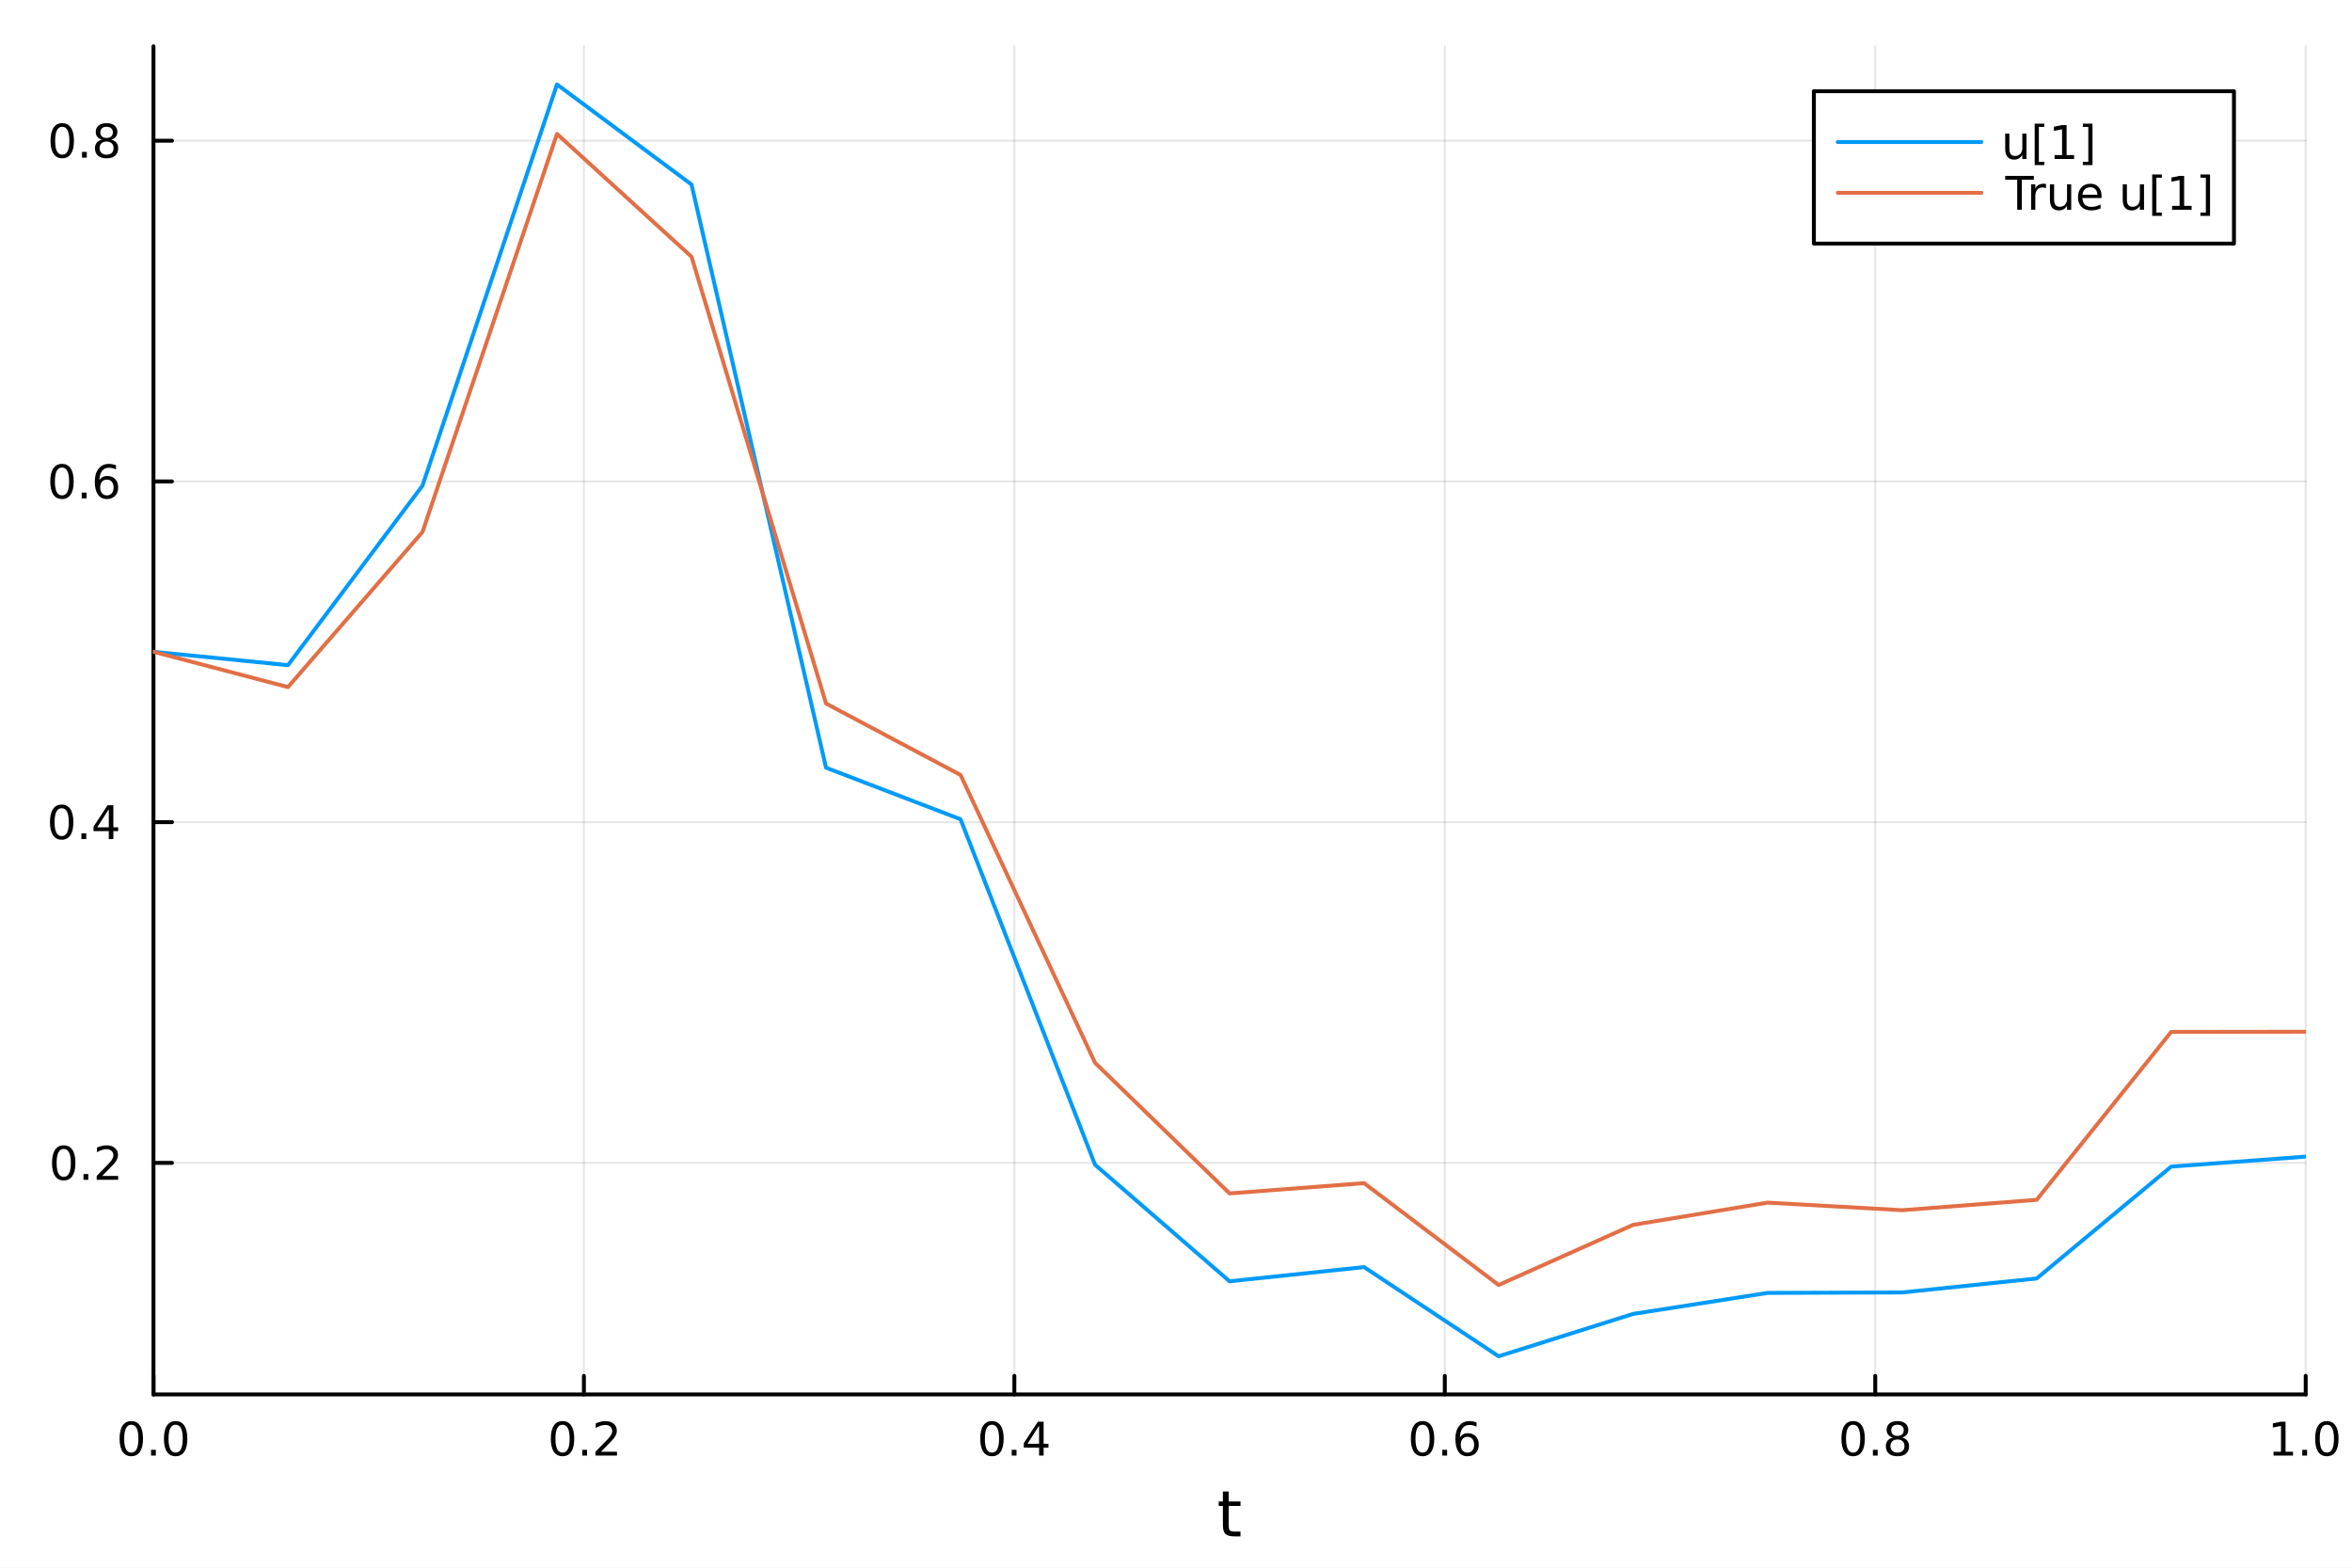
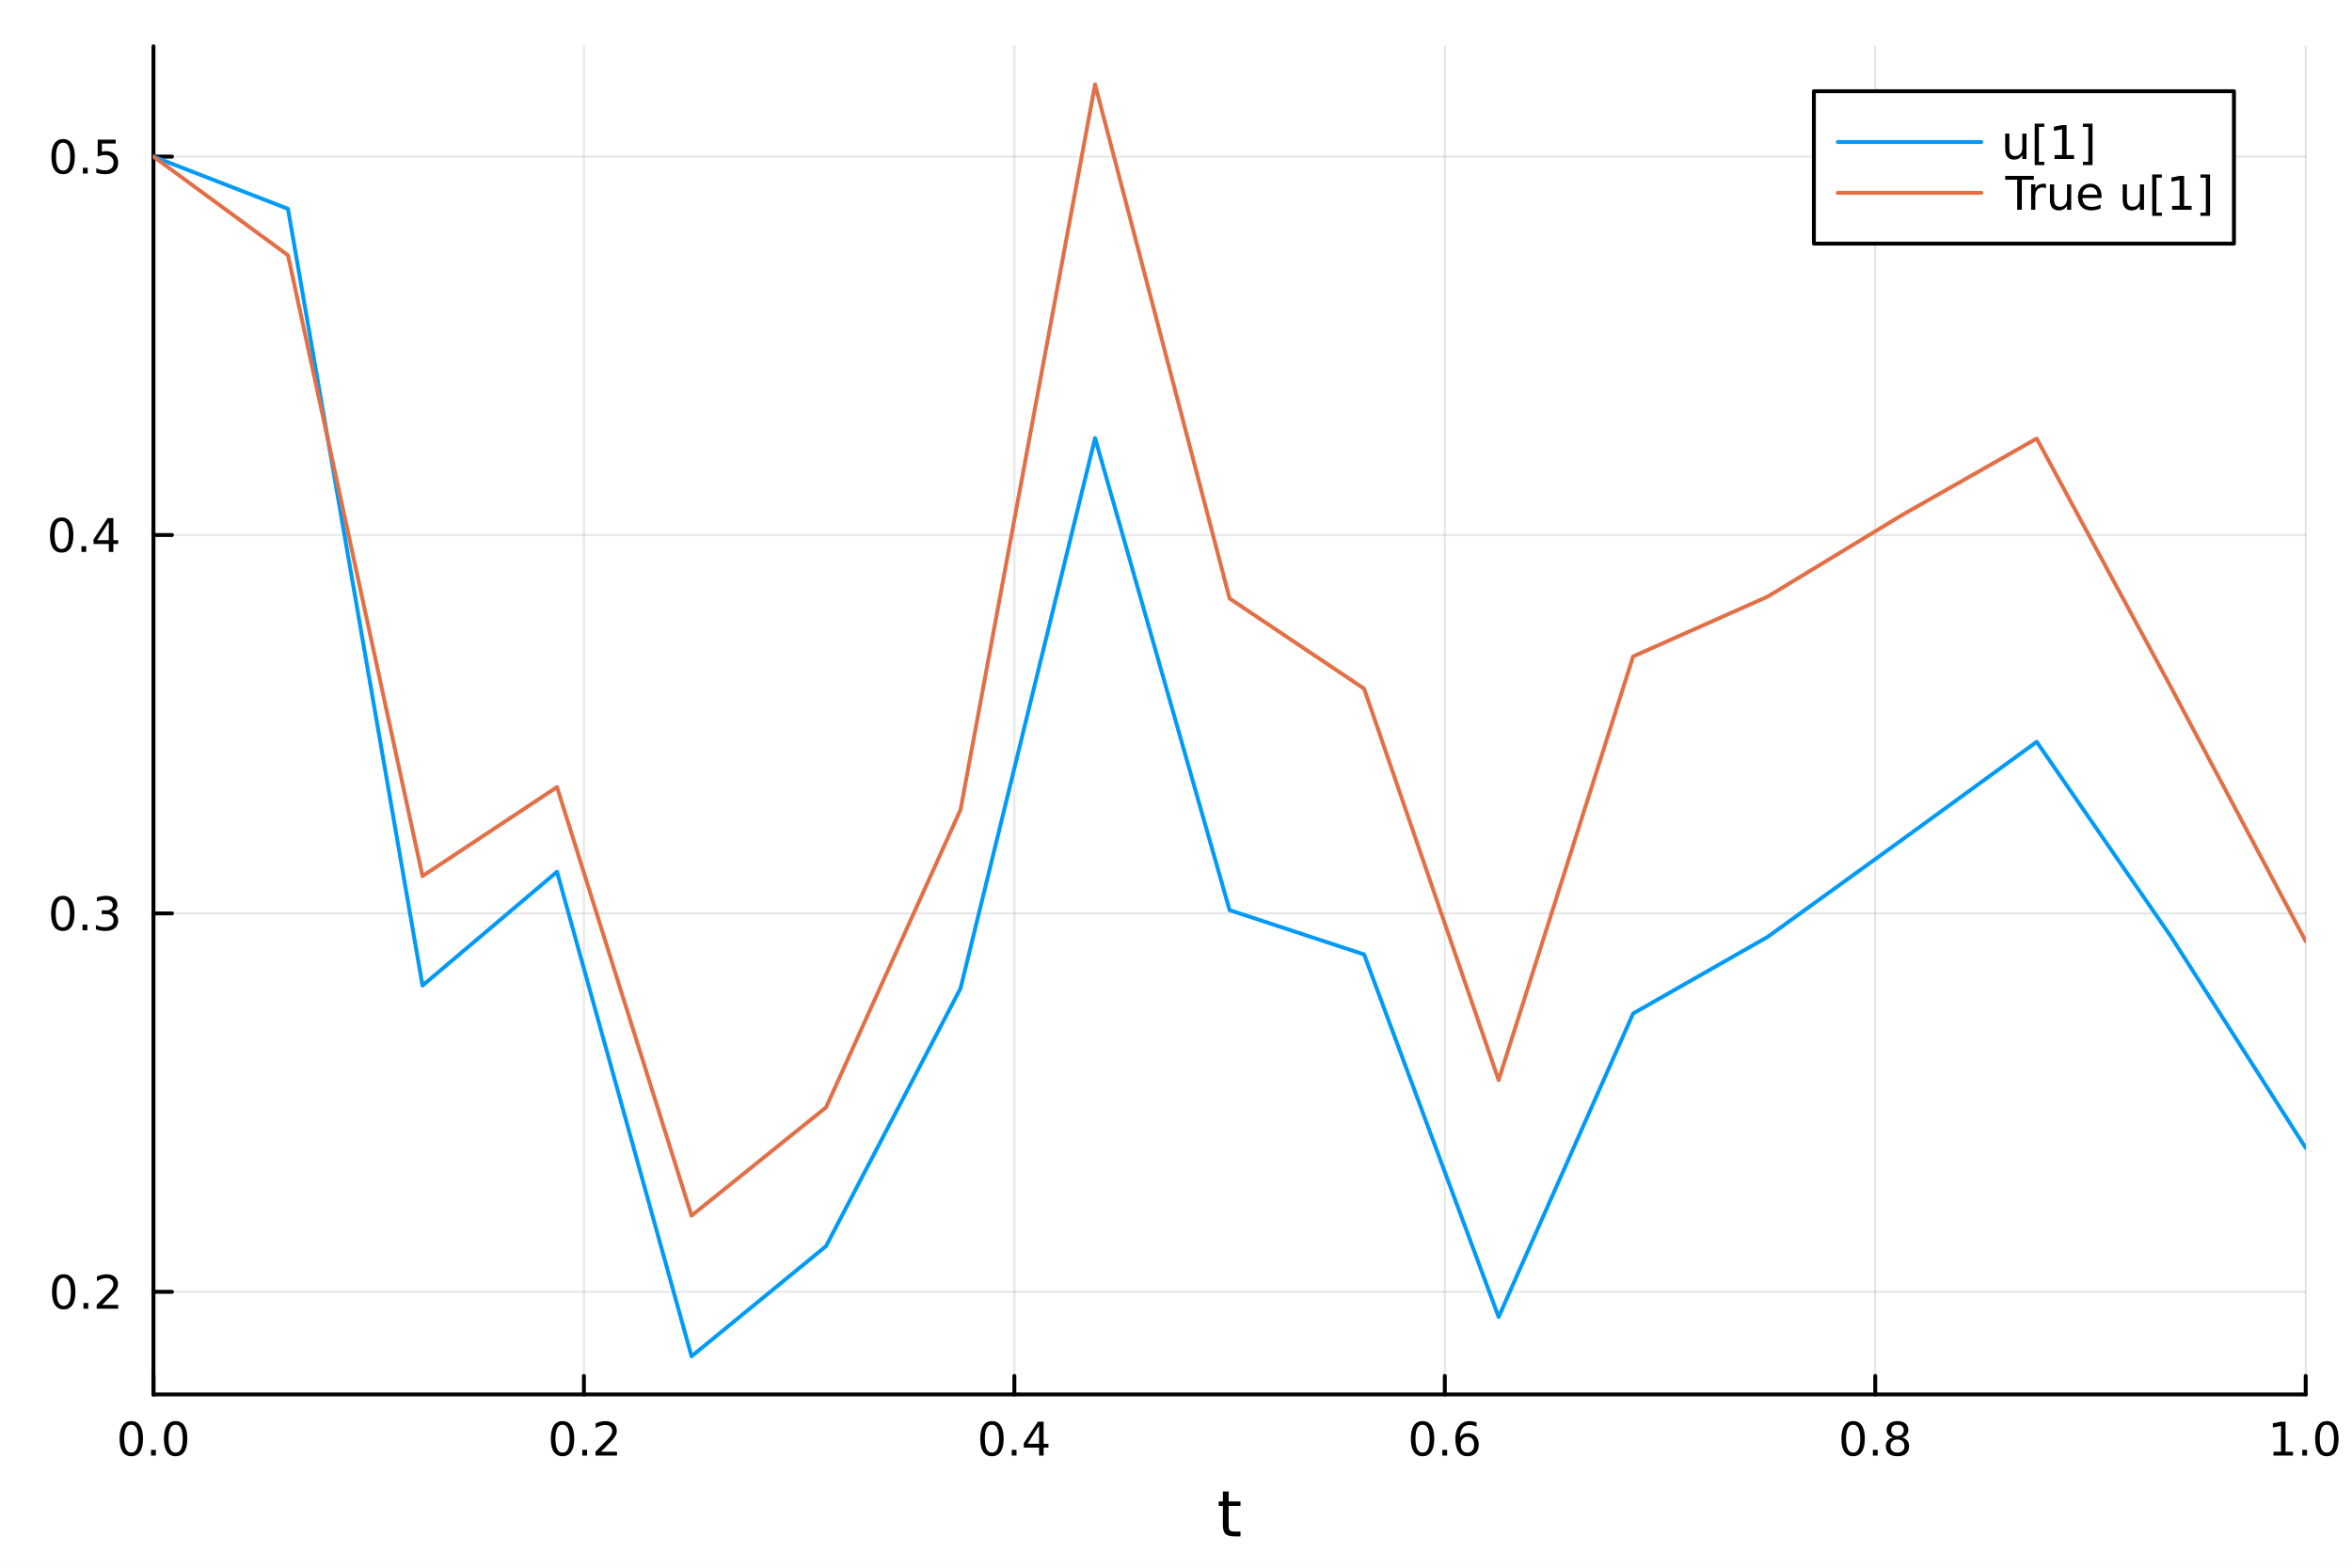
<svg xmlns="http://www.w3.org/2000/svg" width="600" height="400" viewBox="0 0 2400 1600">
  <defs>
    <clipPath id="clip030">
      <rect x="0" y="0" width="2400" height="1600" />
    </clipPath>
  </defs>
  <path clip-path="url(#clip030)" d="M0 1600 L2400 1600 L2400 0 L0 0  Z" fill="#ffffff" fill-rule="evenodd" fill-opacity="1" />
  <defs>
    <clipPath id="clip031">
      <rect x="156" y="47" width="2197" height="1377" />
    </clipPath>
  </defs>
  <path clip-path="url(#clip030)" d="M156.598 1423.18 L2352.76 1423.18 L2352.76 47.244 L156.598 47.244  Z" fill="#ffffff" fill-rule="evenodd" fill-opacity="1" />
  <polyline clip-path="url(#clip031)" style="stroke:#000000; stroke-linecap:round; stroke-linejoin:round; stroke-width:2; stroke-opacity:0.1; fill:none" points="156.598,1423.18 156.598,47.244 " />
  <polyline clip-path="url(#clip031)" style="stroke:#000000; stroke-linecap:round; stroke-linejoin:round; stroke-width:2; stroke-opacity:0.1; fill:none" points="595.83,1423.18 595.83,47.244 " />
  <polyline clip-path="url(#clip031)" style="stroke:#000000; stroke-linecap:round; stroke-linejoin:round; stroke-width:2; stroke-opacity:0.1; fill:none" points="1035.06,1423.18 1035.06,47.244 " />
  <polyline clip-path="url(#clip031)" style="stroke:#000000; stroke-linecap:round; stroke-linejoin:round; stroke-width:2; stroke-opacity:0.1; fill:none" points="1474.29,1423.18 1474.29,47.244 " />
  <polyline clip-path="url(#clip031)" style="stroke:#000000; stroke-linecap:round; stroke-linejoin:round; stroke-width:2; stroke-opacity:0.1; fill:none" points="1913.52,1423.18 1913.52,47.244 " />
  <polyline clip-path="url(#clip031)" style="stroke:#000000; stroke-linecap:round; stroke-linejoin:round; stroke-width:2; stroke-opacity:0.1; fill:none" points="2352.76,1423.18 2352.76,47.244 " />
-   <polyline clip-path="url(#clip031)" style="stroke:#000000; stroke-linecap:round; stroke-linejoin:round; stroke-width:2; stroke-opacity:0.1; fill:none" points="156.598,1186.84 2352.76,1186.84 " />
-   <polyline clip-path="url(#clip031)" style="stroke:#000000; stroke-linecap:round; stroke-linejoin:round; stroke-width:2; stroke-opacity:0.1; fill:none" points="156.598,839.095 2352.76,839.095 " />
-   <polyline clip-path="url(#clip031)" style="stroke:#000000; stroke-linecap:round; stroke-linejoin:round; stroke-width:2; stroke-opacity:0.1; fill:none" points="156.598,491.354 2352.76,491.354 " />
-   <polyline clip-path="url(#clip031)" style="stroke:#000000; stroke-linecap:round; stroke-linejoin:round; stroke-width:2; stroke-opacity:0.1; fill:none" points="156.598,143.613 2352.76,143.613 " />
+   <polyline clip-path="url(#clip031)" style="stroke:#000000; stroke-linecap:round; stroke-linejoin:round; stroke-width:2; stroke-opacity:0.1; fill:none" points="156.598,1318.43 2352.76,1318.43 " />
+   <polyline clip-path="url(#clip031)" style="stroke:#000000; stroke-linecap:round; stroke-linejoin:round; stroke-width:2; stroke-opacity:0.1; fill:none" points="156.598,932.233 2352.76,932.233 " />
+   <polyline clip-path="url(#clip031)" style="stroke:#000000; stroke-linecap:round; stroke-linejoin:round; stroke-width:2; stroke-opacity:0.1; fill:none" points="156.598,546.035 2352.76,546.035 " />
+   <polyline clip-path="url(#clip031)" style="stroke:#000000; stroke-linecap:round; stroke-linejoin:round; stroke-width:2; stroke-opacity:0.1; fill:none" points="156.598,159.837 2352.76,159.837 " />
  <polyline clip-path="url(#clip030)" style="stroke:#000000; stroke-linecap:round; stroke-linejoin:round; stroke-width:4; stroke-opacity:1; fill:none" points="156.598,1423.18 2352.76,1423.18 " />
  <polyline clip-path="url(#clip030)" style="stroke:#000000; stroke-linecap:round; stroke-linejoin:round; stroke-width:4; stroke-opacity:1; fill:none" points="156.598,1423.18 156.598,1404.28 " />
  <polyline clip-path="url(#clip030)" style="stroke:#000000; stroke-linecap:round; stroke-linejoin:round; stroke-width:4; stroke-opacity:1; fill:none" points="595.83,1423.18 595.83,1404.28 " />
  <polyline clip-path="url(#clip030)" style="stroke:#000000; stroke-linecap:round; stroke-linejoin:round; stroke-width:4; stroke-opacity:1; fill:none" points="1035.06,1423.18 1035.06,1404.28 " />
  <polyline clip-path="url(#clip030)" style="stroke:#000000; stroke-linecap:round; stroke-linejoin:round; stroke-width:4; stroke-opacity:1; fill:none" points="1474.29,1423.18 1474.29,1404.28 " />
  <polyline clip-path="url(#clip030)" style="stroke:#000000; stroke-linecap:round; stroke-linejoin:round; stroke-width:4; stroke-opacity:1; fill:none" points="1913.52,1423.18 1913.52,1404.28 " />
  <polyline clip-path="url(#clip030)" style="stroke:#000000; stroke-linecap:round; stroke-linejoin:round; stroke-width:4; stroke-opacity:1; fill:none" points="2352.76,1423.18 2352.76,1404.28 " />
  <path clip-path="url(#clip030)" d="M133.983 1454.1 Q130.372 1454.1 128.543 1457.66 Q126.737 1461.2 126.737 1468.33 Q126.737 1475.44 128.543 1479.01 Q130.372 1482.55 133.983 1482.55 Q137.617 1482.55 139.422 1479.01 Q141.251 1475.44 141.251 1468.33 Q141.251 1461.2 139.422 1457.66 Q137.617 1454.1 133.983 1454.1 M133.983 1450.39 Q139.793 1450.39 142.848 1455 Q145.927 1459.58 145.927 1468.33 Q145.927 1477.06 142.848 1481.67 Q139.793 1486.25 133.983 1486.25 Q128.172 1486.25 125.094 1481.67 Q122.038 1477.06 122.038 1468.33 Q122.038 1459.58 125.094 1455 Q128.172 1450.39 133.983 1450.39 Z" fill="#000000" fill-rule="nonzero" fill-opacity="1" />
  <path clip-path="url(#clip030)" d="M154.145 1479.7 L159.029 1479.7 L159.029 1485.58 L154.145 1485.58 L154.145 1479.7 Z" fill="#000000" fill-rule="nonzero" fill-opacity="1" />
  <path clip-path="url(#clip030)" d="M179.214 1454.1 Q175.603 1454.1 173.774 1457.66 Q171.969 1461.2 171.969 1468.33 Q171.969 1475.44 173.774 1479.01 Q175.603 1482.55 179.214 1482.55 Q182.848 1482.55 184.654 1479.01 Q186.482 1475.44 186.482 1468.33 Q186.482 1461.2 184.654 1457.66 Q182.848 1454.1 179.214 1454.1 M179.214 1450.39 Q185.024 1450.39 188.08 1455 Q191.158 1459.58 191.158 1468.33 Q191.158 1477.06 188.08 1481.67 Q185.024 1486.25 179.214 1486.25 Q173.404 1486.25 170.325 1481.67 Q167.269 1477.06 167.269 1468.33 Q167.269 1459.58 170.325 1455 Q173.404 1450.39 179.214 1450.39 Z" fill="#000000" fill-rule="nonzero" fill-opacity="1" />
  <path clip-path="url(#clip030)" d="M574.013 1454.1 Q570.402 1454.1 568.573 1457.66 Q566.767 1461.2 566.767 1468.33 Q566.767 1475.44 568.573 1479.01 Q570.402 1482.55 574.013 1482.55 Q577.647 1482.55 579.453 1479.01 Q581.281 1475.44 581.281 1468.33 Q581.281 1461.2 579.453 1457.66 Q577.647 1454.1 574.013 1454.1 M574.013 1450.39 Q579.823 1450.39 582.878 1455 Q585.957 1459.58 585.957 1468.33 Q585.957 1477.06 582.878 1481.67 Q579.823 1486.25 574.013 1486.25 Q568.203 1486.25 565.124 1481.67 Q562.068 1477.06 562.068 1468.33 Q562.068 1459.58 565.124 1455 Q568.203 1450.39 574.013 1450.39 Z" fill="#000000" fill-rule="nonzero" fill-opacity="1" />
  <path clip-path="url(#clip030)" d="M594.175 1479.7 L599.059 1479.7 L599.059 1485.58 L594.175 1485.58 L594.175 1479.7 Z" fill="#000000" fill-rule="nonzero" fill-opacity="1" />
  <path clip-path="url(#clip030)" d="M613.272 1481.64 L629.591 1481.64 L629.591 1485.58 L607.647 1485.58 L607.647 1481.64 Q610.309 1478.89 614.892 1474.26 Q619.499 1469.61 620.679 1468.27 Q622.925 1465.74 623.804 1464.01 Q624.707 1462.25 624.707 1460.56 Q624.707 1457.8 622.762 1456.07 Q620.841 1454.33 617.739 1454.33 Q615.54 1454.33 613.087 1455.09 Q610.656 1455.86 607.878 1457.41 L607.878 1452.69 Q610.702 1451.55 613.156 1450.97 Q615.61 1450.39 617.647 1450.39 Q623.017 1450.39 626.212 1453.08 Q629.406 1455.77 629.406 1460.26 Q629.406 1462.39 628.596 1464.31 Q627.809 1466.2 625.702 1468.8 Q625.124 1469.47 622.022 1472.69 Q618.92 1475.88 613.272 1481.64 Z" fill="#000000" fill-rule="nonzero" fill-opacity="1" />
  <path clip-path="url(#clip030)" d="M1012.2 1454.1 Q1008.59 1454.1 1006.76 1457.66 Q1004.96 1461.2 1004.96 1468.33 Q1004.96 1475.44 1006.76 1479.01 Q1008.59 1482.55 1012.2 1482.55 Q1015.84 1482.55 1017.64 1479.01 Q1019.47 1475.44 1019.47 1468.33 Q1019.47 1461.2 1017.64 1457.66 Q1015.84 1454.1 1012.2 1454.1 M1012.2 1450.39 Q1018.01 1450.39 1021.07 1455 Q1024.15 1459.58 1024.15 1468.33 Q1024.15 1477.06 1021.07 1481.67 Q1018.01 1486.25 1012.2 1486.25 Q1006.39 1486.25 1003.31 1481.67 Q1000.26 1477.06 1000.26 1468.33 Q1000.26 1459.58 1003.31 1455 Q1006.39 1450.39 1012.2 1450.39 Z" fill="#000000" fill-rule="nonzero" fill-opacity="1" />
  <path clip-path="url(#clip030)" d="M1032.36 1479.7 L1037.25 1479.7 L1037.25 1485.58 L1032.36 1485.58 L1032.36 1479.7 Z" fill="#000000" fill-rule="nonzero" fill-opacity="1" />
  <path clip-path="url(#clip030)" d="M1060.28 1455.09 L1048.48 1473.54 L1060.28 1473.54 L1060.28 1455.09 M1059.05 1451.02 L1064.93 1451.02 L1064.93 1473.54 L1069.86 1473.54 L1069.86 1477.43 L1064.93 1477.43 L1064.93 1485.58 L1060.28 1485.58 L1060.28 1477.43 L1044.68 1477.43 L1044.68 1472.92 L1059.05 1451.02 Z" fill="#000000" fill-rule="nonzero" fill-opacity="1" />
  <path clip-path="url(#clip030)" d="M1451.6 1454.1 Q1447.99 1454.1 1446.16 1457.66 Q1444.35 1461.2 1444.35 1468.33 Q1444.35 1475.44 1446.16 1479.01 Q1447.99 1482.55 1451.6 1482.55 Q1455.23 1482.55 1457.04 1479.01 Q1458.86 1475.44 1458.86 1468.33 Q1458.86 1461.2 1457.04 1457.66 Q1455.23 1454.1 1451.6 1454.1 M1451.6 1450.39 Q1457.41 1450.39 1460.46 1455 Q1463.54 1459.58 1463.54 1468.33 Q1463.54 1477.06 1460.46 1481.67 Q1457.41 1486.25 1451.6 1486.25 Q1445.79 1486.25 1442.71 1481.67 Q1439.65 1477.06 1439.65 1468.33 Q1439.65 1459.58 1442.71 1455 Q1445.79 1450.39 1451.6 1450.39 Z" fill="#000000" fill-rule="nonzero" fill-opacity="1" />
  <path clip-path="url(#clip030)" d="M1471.76 1479.7 L1476.64 1479.7 L1476.64 1485.58 L1471.76 1485.58 L1471.76 1479.7 Z" fill="#000000" fill-rule="nonzero" fill-opacity="1" />
  <path clip-path="url(#clip030)" d="M1497.41 1466.44 Q1494.26 1466.44 1492.41 1468.59 Q1490.58 1470.74 1490.58 1474.49 Q1490.58 1478.22 1492.41 1480.39 Q1494.26 1482.55 1497.41 1482.55 Q1500.55 1482.55 1502.38 1480.39 Q1504.23 1478.22 1504.23 1474.49 Q1504.23 1470.74 1502.38 1468.59 Q1500.55 1466.44 1497.41 1466.44 M1506.69 1451.78 L1506.69 1456.04 Q1504.93 1455.21 1503.12 1454.77 Q1501.34 1454.33 1499.58 1454.33 Q1494.95 1454.33 1492.5 1457.45 Q1490.07 1460.58 1489.72 1466.9 Q1491.09 1464.89 1493.15 1463.82 Q1495.21 1462.73 1497.68 1462.73 Q1502.89 1462.73 1505.9 1465.9 Q1508.93 1469.05 1508.93 1474.49 Q1508.93 1479.82 1505.79 1483.03 Q1502.64 1486.25 1497.41 1486.25 Q1491.41 1486.25 1488.24 1481.67 Q1485.07 1477.06 1485.07 1468.33 Q1485.07 1460.14 1488.96 1455.28 Q1492.85 1450.39 1499.4 1450.39 Q1501.16 1450.39 1502.94 1450.74 Q1504.74 1451.09 1506.69 1451.78 Z" fill="#000000" fill-rule="nonzero" fill-opacity="1" />
  <path clip-path="url(#clip030)" d="M1890.96 1454.1 Q1887.34 1454.1 1885.52 1457.66 Q1883.71 1461.2 1883.71 1468.33 Q1883.71 1475.44 1885.52 1479.01 Q1887.34 1482.55 1890.96 1482.55 Q1894.59 1482.55 1896.39 1479.01 Q1898.22 1475.44 1898.22 1468.33 Q1898.22 1461.2 1896.39 1457.66 Q1894.59 1454.1 1890.96 1454.1 M1890.96 1450.39 Q1896.77 1450.39 1899.82 1455 Q1902.9 1459.58 1902.9 1468.33 Q1902.9 1477.06 1899.82 1481.67 Q1896.77 1486.25 1890.96 1486.25 Q1885.14 1486.25 1882.07 1481.67 Q1879.01 1477.06 1879.01 1468.33 Q1879.01 1459.58 1882.07 1455 Q1885.14 1450.39 1890.96 1450.39 Z" fill="#000000" fill-rule="nonzero" fill-opacity="1" />
  <path clip-path="url(#clip030)" d="M1911.12 1479.7 L1916 1479.7 L1916 1485.58 L1911.12 1485.58 L1911.12 1479.7 Z" fill="#000000" fill-rule="nonzero" fill-opacity="1" />
  <path clip-path="url(#clip030)" d="M1936.19 1469.17 Q1932.85 1469.17 1930.93 1470.95 Q1929.03 1472.73 1929.03 1475.86 Q1929.03 1478.98 1930.93 1480.77 Q1932.85 1482.55 1936.19 1482.55 Q1939.52 1482.55 1941.44 1480.77 Q1943.36 1478.96 1943.36 1475.86 Q1943.36 1472.73 1941.44 1470.95 Q1939.54 1469.17 1936.19 1469.17 M1931.51 1467.18 Q1928.5 1466.44 1926.81 1464.38 Q1925.14 1462.32 1925.14 1459.35 Q1925.14 1455.21 1928.08 1452.8 Q1931.05 1450.39 1936.19 1450.39 Q1941.35 1450.39 1944.29 1452.8 Q1947.23 1455.21 1947.23 1459.35 Q1947.23 1462.32 1945.54 1464.38 Q1943.87 1466.44 1940.89 1467.18 Q1944.26 1467.96 1946.14 1470.26 Q1948.04 1472.55 1948.04 1475.86 Q1948.04 1480.88 1944.96 1483.57 Q1941.9 1486.25 1936.19 1486.25 Q1930.47 1486.25 1927.39 1483.57 Q1924.33 1480.88 1924.33 1475.86 Q1924.33 1472.55 1926.23 1470.26 Q1928.13 1467.96 1931.51 1467.18 M1929.8 1459.79 Q1929.8 1462.48 1931.46 1463.98 Q1933.15 1465.49 1936.19 1465.49 Q1939.2 1465.49 1940.89 1463.98 Q1942.6 1462.48 1942.6 1459.79 Q1942.6 1457.11 1940.89 1455.6 Q1939.2 1454.1 1936.19 1454.1 Q1933.15 1454.1 1931.46 1455.6 Q1929.8 1457.11 1929.8 1459.79 Z" fill="#000000" fill-rule="nonzero" fill-opacity="1" />
  <path clip-path="url(#clip030)" d="M2319.91 1481.64 L2327.55 1481.64 L2327.55 1455.28 L2319.24 1456.95 L2319.24 1452.69 L2327.5 1451.02 L2332.18 1451.02 L2332.18 1481.64 L2339.82 1481.64 L2339.82 1485.58 L2319.91 1485.58 L2319.91 1481.64 Z" fill="#000000" fill-rule="nonzero" fill-opacity="1" />
  <path clip-path="url(#clip030)" d="M2349.26 1479.7 L2354.14 1479.7 L2354.14 1485.58 L2349.26 1485.58 L2349.26 1479.7 Z" fill="#000000" fill-rule="nonzero" fill-opacity="1" />
  <path clip-path="url(#clip030)" d="M2374.33 1454.1 Q2370.72 1454.1 2368.89 1457.66 Q2367.08 1461.2 2367.08 1468.33 Q2367.08 1475.44 2368.89 1479.01 Q2370.72 1482.55 2374.33 1482.55 Q2377.96 1482.55 2379.77 1479.01 Q2381.6 1475.44 2381.6 1468.33 Q2381.6 1461.2 2379.77 1457.66 Q2377.96 1454.1 2374.33 1454.1 M2374.33 1450.39 Q2380.14 1450.39 2383.2 1455 Q2386.27 1459.58 2386.27 1468.33 Q2386.27 1477.06 2383.2 1481.67 Q2380.14 1486.25 2374.33 1486.25 Q2368.52 1486.25 2365.44 1481.67 Q2362.39 1477.06 2362.39 1468.33 Q2362.39 1459.58 2365.44 1455 Q2368.52 1450.39 2374.33 1450.39 Z" fill="#000000" fill-rule="nonzero" fill-opacity="1" />
  <path clip-path="url(#clip030)" d="M1253.74 1522.27 L1253.74 1532.4 L1265.8 1532.4 L1265.8 1536.95 L1253.74 1536.95 L1253.74 1556.3 Q1253.74 1560.66 1254.92 1561.9 Q1256.13 1563.14 1259.79 1563.14 L1265.8 1563.14 L1265.8 1568.04 L1259.79 1568.04 Q1253.01 1568.04 1250.43 1565.53 Q1247.85 1562.98 1247.85 1556.3 L1247.85 1536.95 L1243.55 1536.95 L1243.55 1532.4 L1247.85 1532.4 L1247.85 1522.27 L1253.74 1522.27 Z" fill="#000000" fill-rule="nonzero" fill-opacity="1" />
  <polyline clip-path="url(#clip030)" style="stroke:#000000; stroke-linecap:round; stroke-linejoin:round; stroke-width:4; stroke-opacity:1; fill:none" points="156.598,1423.18 156.598,47.244 " />
-   <polyline clip-path="url(#clip030)" style="stroke:#000000; stroke-linecap:round; stroke-linejoin:round; stroke-width:4; stroke-opacity:1; fill:none" points="156.598,1186.84 175.496,1186.84 " />
-   <polyline clip-path="url(#clip030)" style="stroke:#000000; stroke-linecap:round; stroke-linejoin:round; stroke-width:4; stroke-opacity:1; fill:none" points="156.598,839.095 175.496,839.095 " />
-   <polyline clip-path="url(#clip030)" style="stroke:#000000; stroke-linecap:round; stroke-linejoin:round; stroke-width:4; stroke-opacity:1; fill:none" points="156.598,491.354 175.496,491.354 " />
-   <polyline clip-path="url(#clip030)" style="stroke:#000000; stroke-linecap:round; stroke-linejoin:round; stroke-width:4; stroke-opacity:1; fill:none" points="156.598,143.613 175.496,143.613 " />
-   <path clip-path="url(#clip030)" d="M65.02 1172.63 Q61.409 1172.63 59.58 1176.2 Q57.775 1179.74 57.775 1186.87 Q57.775 1193.98 59.58 1197.54 Q61.409 1201.08 65.02 1201.08 Q68.654 1201.08 70.46 1197.54 Q72.288 1193.98 72.288 1186.87 Q72.288 1179.74 70.46 1176.2 Q68.654 1172.63 65.02 1172.63 M65.02 1168.93 Q70.83 1168.93 73.885 1173.54 Q76.964 1178.12 76.964 1186.87 Q76.964 1195.6 73.885 1200.2 Q70.83 1204.79 65.02 1204.79 Q59.21 1204.79 56.131 1200.2 Q53.075 1195.6 53.075 1186.87 Q53.075 1178.12 56.131 1173.54 Q59.21 1168.93 65.02 1168.93 Z" fill="#000000" fill-rule="nonzero" fill-opacity="1" />
-   <path clip-path="url(#clip030)" d="M85.182 1198.24 L90.066 1198.24 L90.066 1204.12 L85.182 1204.12 L85.182 1198.24 Z" fill="#000000" fill-rule="nonzero" fill-opacity="1" />
-   <path clip-path="url(#clip030)" d="M104.279 1200.18 L120.598 1200.18 L120.598 1204.12 L98.654 1204.12 L98.654 1200.18 Q101.316 1197.43 105.899 1192.8 Q110.506 1188.14 111.686 1186.8 Q113.932 1184.28 114.811 1182.54 Q115.714 1180.78 115.714 1179.09 Q115.714 1176.34 113.77 1174.6 Q111.848 1172.87 108.746 1172.87 Q106.547 1172.87 104.094 1173.63 Q101.663 1174.39 98.885 1175.94 L98.885 1171.22 Q101.709 1170.09 104.163 1169.51 Q106.617 1168.93 108.654 1168.93 Q114.024 1168.93 117.219 1171.62 Q120.413 1174.3 120.413 1178.79 Q120.413 1180.92 119.603 1182.84 Q118.816 1184.74 116.709 1187.33 Q116.131 1188.01 113.029 1191.22 Q109.927 1194.42 104.279 1200.18 Z" fill="#000000" fill-rule="nonzero" fill-opacity="1" />
-   <path clip-path="url(#clip030)" d="M62.937 824.894 Q59.325 824.894 57.497 828.459 Q55.691 832 55.691 839.13 Q55.691 846.236 57.497 849.801 Q59.325 853.343 62.937 853.343 Q66.571 853.343 68.376 849.801 Q70.205 846.236 70.205 839.13 Q70.205 832 68.376 828.459 Q66.571 824.894 62.937 824.894 M62.937 821.19 Q68.747 821.19 71.802 825.797 Q74.881 830.38 74.881 839.13 Q74.881 847.857 71.802 852.463 Q68.747 857.046 62.937 857.046 Q57.126 857.046 54.048 852.463 Q50.992 847.857 50.992 839.13 Q50.992 830.38 54.048 825.797 Q57.126 821.19 62.937 821.19 Z" fill="#000000" fill-rule="nonzero" fill-opacity="1" />
-   <path clip-path="url(#clip030)" d="M83.098 850.495 L87.983 850.495 L87.983 856.375 L83.098 856.375 L83.098 850.495 Z" fill="#000000" fill-rule="nonzero" fill-opacity="1" />
-   <path clip-path="url(#clip030)" d="M111.015 825.889 L99.21 844.338 L111.015 844.338 L111.015 825.889 M109.788 821.815 L115.668 821.815 L115.668 844.338 L120.598 844.338 L120.598 848.227 L115.668 848.227 L115.668 856.375 L111.015 856.375 L111.015 848.227 L95.413 848.227 L95.413 843.713 L109.788 821.815 Z" fill="#000000" fill-rule="nonzero" fill-opacity="1" />
-   <path clip-path="url(#clip030)" d="M63.261 477.153 Q59.65 477.153 57.821 480.718 Q56.015 484.259 56.015 491.389 Q56.015 498.495 57.821 502.06 Q59.65 505.602 63.261 505.602 Q66.895 505.602 68.7 502.06 Q70.529 498.495 70.529 491.389 Q70.529 484.259 68.7 480.718 Q66.895 477.153 63.261 477.153 M63.261 473.449 Q69.071 473.449 72.126 478.056 Q75.205 482.639 75.205 491.389 Q75.205 500.116 72.126 504.722 Q69.071 509.305 63.261 509.305 Q57.45 509.305 54.372 504.722 Q51.316 500.116 51.316 491.389 Q51.316 482.639 54.372 478.056 Q57.45 473.449 63.261 473.449 Z" fill="#000000" fill-rule="nonzero" fill-opacity="1" />
-   <path clip-path="url(#clip030)" d="M83.422 502.754 L88.307 502.754 L88.307 508.634 L83.422 508.634 L83.422 502.754 Z" fill="#000000" fill-rule="nonzero" fill-opacity="1" />
-   <path clip-path="url(#clip030)" d="M109.071 489.491 Q105.922 489.491 104.071 491.643 Q102.242 493.796 102.242 497.546 Q102.242 501.273 104.071 503.449 Q105.922 505.602 109.071 505.602 Q112.219 505.602 114.047 503.449 Q115.899 501.273 115.899 497.546 Q115.899 493.796 114.047 491.643 Q112.219 489.491 109.071 489.491 M118.353 474.838 L118.353 479.097 Q116.594 478.264 114.788 477.824 Q113.006 477.384 111.246 477.384 Q106.617 477.384 104.163 480.509 Q101.733 483.634 101.385 489.954 Q102.751 487.94 104.811 486.875 Q106.871 485.787 109.348 485.787 Q114.557 485.787 117.566 488.958 Q120.598 492.106 120.598 497.546 Q120.598 502.87 117.45 506.088 Q114.302 509.305 109.071 509.305 Q103.075 509.305 99.904 504.722 Q96.733 500.116 96.733 491.389 Q96.733 483.194 100.621 478.333 Q104.51 473.449 111.061 473.449 Q112.82 473.449 114.603 473.796 Q116.408 474.144 118.353 474.838 Z" fill="#000000" fill-rule="nonzero" fill-opacity="1" />
-   <path clip-path="url(#clip030)" d="M63.515 129.412 Q59.904 129.412 58.075 132.977 Q56.27 136.518 56.27 143.648 Q56.27 150.754 58.075 154.319 Q59.904 157.861 63.515 157.861 Q67.149 157.861 68.955 154.319 Q70.784 150.754 70.784 143.648 Q70.784 136.518 68.955 132.977 Q67.149 129.412 63.515 129.412 M63.515 125.708 Q69.325 125.708 72.381 130.315 Q75.46 134.898 75.46 143.648 Q75.46 152.375 72.381 156.981 Q69.325 161.564 63.515 161.564 Q57.705 161.564 54.626 156.981 Q51.571 152.375 51.571 143.648 Q51.571 134.898 54.626 130.315 Q57.705 125.708 63.515 125.708 Z" fill="#000000" fill-rule="nonzero" fill-opacity="1" />
-   <path clip-path="url(#clip030)" d="M83.677 155.013 L88.561 155.013 L88.561 160.893 L83.677 160.893 L83.677 155.013 Z" fill="#000000" fill-rule="nonzero" fill-opacity="1" />
-   <path clip-path="url(#clip030)" d="M108.746 144.481 Q105.413 144.481 103.492 146.264 Q101.594 148.046 101.594 151.171 Q101.594 154.296 103.492 156.078 Q105.413 157.861 108.746 157.861 Q112.08 157.861 114.001 156.078 Q115.922 154.273 115.922 151.171 Q115.922 148.046 114.001 146.264 Q112.103 144.481 108.746 144.481 M104.071 142.49 Q101.061 141.75 99.371 139.689 Q97.705 137.629 97.705 134.666 Q97.705 130.523 100.645 128.115 Q103.608 125.708 108.746 125.708 Q113.908 125.708 116.848 128.115 Q119.788 130.523 119.788 134.666 Q119.788 137.629 118.098 139.689 Q116.432 141.75 113.445 142.49 Q116.825 143.277 118.7 145.569 Q120.598 147.861 120.598 151.171 Q120.598 156.194 117.52 158.879 Q114.464 161.564 108.746 161.564 Q103.029 161.564 99.95 158.879 Q96.895 156.194 96.895 151.171 Q96.895 147.861 98.793 145.569 Q100.691 143.277 104.071 142.49 M102.358 135.106 Q102.358 137.791 104.024 139.296 Q105.714 140.801 108.746 140.801 Q111.756 140.801 113.445 139.296 Q115.158 137.791 115.158 135.106 Q115.158 132.421 113.445 130.916 Q111.756 129.412 108.746 129.412 Q105.714 129.412 104.024 130.916 Q102.358 132.421 102.358 135.106 Z" fill="#000000" fill-rule="nonzero" fill-opacity="1" />
-   <polyline clip-path="url(#clip031)" style="stroke:#009af9; stroke-linecap:round; stroke-linejoin:round; stroke-width:4; stroke-opacity:1; fill:none" points="156.598,665.225 293.858,678.858 431.118,495.643 568.378,86.186 705.638,188.318 842.898,783.533 980.157,836.149 1117.42,1188.78 1254.68,1307.72 1391.94,1293.21 1529.2,1384.24 1666.46,1341 1803.72,1319.56 1940.98,1319.09 2078.24,1304.83 2215.5,1190.65 2352.76,1180.45 " />
-   <polyline clip-path="url(#clip031)" style="stroke:#e26f46; stroke-linecap:round; stroke-linejoin:round; stroke-width:4; stroke-opacity:1; fill:none" points="156.598,665.225 293.858,701.259 431.118,542.944 568.378,136.7 705.638,262.037 842.898,718.034 980.157,790.928 1117.42,1084.78 1254.68,1218.02 1391.94,1207.53 1529.2,1311.48 1666.46,1250.09 1803.72,1227.41 1940.98,1235.15 2078.24,1224.57 2215.5,1053.17 2352.76,1052.99 " />
+   <polyline clip-path="url(#clip030)" style="stroke:#000000; stroke-linecap:round; stroke-linejoin:round; stroke-width:4; stroke-opacity:1; fill:none" points="156.598,1318.43 175.496,1318.43 " />
+   <polyline clip-path="url(#clip030)" style="stroke:#000000; stroke-linecap:round; stroke-linejoin:round; stroke-width:4; stroke-opacity:1; fill:none" points="156.598,932.233 175.496,932.233 " />
+   <polyline clip-path="url(#clip030)" style="stroke:#000000; stroke-linecap:round; stroke-linejoin:round; stroke-width:4; stroke-opacity:1; fill:none" points="156.598,546.035 175.496,546.035 " />
+   <polyline clip-path="url(#clip030)" style="stroke:#000000; stroke-linecap:round; stroke-linejoin:round; stroke-width:4; stroke-opacity:1; fill:none" points="156.598,159.837 175.496,159.837 " />
+   <path clip-path="url(#clip030)" d="M65.02 1304.23 Q61.409 1304.23 59.58 1307.79 Q57.775 1311.34 57.775 1318.46 Q57.775 1325.57 59.58 1329.14 Q61.409 1332.68 65.02 1332.68 Q68.654 1332.68 70.46 1329.14 Q72.288 1325.57 72.288 1318.46 Q72.288 1311.34 70.46 1307.79 Q68.654 1304.23 65.02 1304.23 M65.02 1300.53 Q70.83 1300.53 73.885 1305.13 Q76.964 1309.71 76.964 1318.46 Q76.964 1327.19 73.885 1331.8 Q70.83 1336.38 65.02 1336.38 Q59.21 1336.38 56.131 1331.8 Q53.075 1327.19 53.075 1318.46 Q53.075 1309.71 56.131 1305.13 Q59.21 1300.53 65.02 1300.53 Z" fill="#000000" fill-rule="nonzero" fill-opacity="1" />
+   <path clip-path="url(#clip030)" d="M85.182 1329.83 L90.066 1329.83 L90.066 1335.71 L85.182 1335.71 L85.182 1329.83 Z" fill="#000000" fill-rule="nonzero" fill-opacity="1" />
+   <path clip-path="url(#clip030)" d="M104.279 1331.77 L120.598 1331.77 L120.598 1335.71 L98.654 1335.71 L98.654 1331.77 Q101.316 1329.02 105.899 1324.39 Q110.506 1319.74 111.686 1318.4 Q113.932 1315.87 114.811 1314.14 Q115.714 1312.38 115.714 1310.69 Q115.714 1307.93 113.77 1306.2 Q111.848 1304.46 108.746 1304.46 Q106.547 1304.46 104.094 1305.22 Q101.663 1305.99 98.885 1307.54 L98.885 1302.82 Q101.709 1301.68 104.163 1301.1 Q106.617 1300.53 108.654 1300.53 Q114.024 1300.53 117.219 1303.21 Q120.413 1305.9 120.413 1310.39 Q120.413 1312.52 119.603 1314.44 Q118.816 1316.34 116.709 1318.93 Q116.131 1319.6 113.029 1322.82 Q109.927 1326.01 104.279 1331.77 Z" fill="#000000" fill-rule="nonzero" fill-opacity="1" />
+   <path clip-path="url(#clip030)" d="M64.071 918.031 Q60.46 918.031 58.631 921.596 Q56.825 925.138 56.825 932.267 Q56.825 939.374 58.631 942.938 Q60.46 946.48 64.071 946.48 Q67.705 946.48 69.51 942.938 Q71.339 939.374 71.339 932.267 Q71.339 925.138 69.51 921.596 Q67.705 918.031 64.071 918.031 M64.071 914.328 Q69.881 914.328 72.936 918.934 Q76.015 923.517 76.015 932.267 Q76.015 940.994 72.936 945.6 Q69.881 950.184 64.071 950.184 Q58.261 950.184 55.182 945.6 Q52.126 940.994 52.126 932.267 Q52.126 923.517 55.182 918.934 Q58.261 914.328 64.071 914.328 Z" fill="#000000" fill-rule="nonzero" fill-opacity="1" />
+   <path clip-path="url(#clip030)" d="M84.233 943.633 L89.117 943.633 L89.117 949.513 L84.233 949.513 L84.233 943.633 Z" fill="#000000" fill-rule="nonzero" fill-opacity="1" />
+   <path clip-path="url(#clip030)" d="M113.469 930.878 Q116.825 931.596 118.7 933.864 Q120.598 936.133 120.598 939.466 Q120.598 944.582 117.08 947.383 Q113.561 950.184 107.08 950.184 Q104.904 950.184 102.589 949.744 Q100.297 949.327 97.844 948.471 L97.844 943.957 Q99.788 945.091 102.103 945.67 Q104.418 946.249 106.941 946.249 Q111.339 946.249 113.631 944.513 Q115.945 942.776 115.945 939.466 Q115.945 936.411 113.793 934.698 Q111.663 932.962 107.844 932.962 L103.816 932.962 L103.816 929.119 L108.029 929.119 Q111.478 929.119 113.307 927.753 Q115.135 926.364 115.135 923.772 Q115.135 921.11 113.237 919.698 Q111.362 918.263 107.844 918.263 Q105.922 918.263 103.723 918.679 Q101.524 919.096 98.885 919.976 L98.885 915.809 Q101.547 915.068 103.862 914.698 Q106.2 914.328 108.26 914.328 Q113.584 914.328 116.686 916.758 Q119.788 919.165 119.788 923.286 Q119.788 926.156 118.145 928.147 Q116.501 930.114 113.469 930.878 Z" fill="#000000" fill-rule="nonzero" fill-opacity="1" />
+   <path clip-path="url(#clip030)" d="M62.937 531.834 Q59.325 531.834 57.497 535.398 Q55.691 538.94 55.691 546.07 Q55.691 553.176 57.497 556.741 Q59.325 560.282 62.937 560.282 Q66.571 560.282 68.376 556.741 Q70.205 553.176 70.205 546.07 Q70.205 538.94 68.376 535.398 Q66.571 531.834 62.937 531.834 M62.937 528.13 Q68.747 528.13 71.802 532.736 Q74.881 537.32 74.881 546.07 Q74.881 554.796 71.802 559.403 Q68.747 563.986 62.937 563.986 Q57.126 563.986 54.048 559.403 Q50.992 554.796 50.992 546.07 Q50.992 537.32 54.048 532.736 Q57.126 528.13 62.937 528.13 Z" fill="#000000" fill-rule="nonzero" fill-opacity="1" />
+   <path clip-path="url(#clip030)" d="M83.098 557.435 L87.983 557.435 L87.983 563.315 L83.098 563.315 L83.098 557.435 Z" fill="#000000" fill-rule="nonzero" fill-opacity="1" />
+   <path clip-path="url(#clip030)" d="M111.015 532.829 L99.21 551.278 L111.015 551.278 L111.015 532.829 M109.788 528.755 L115.668 528.755 L115.668 551.278 L120.598 551.278 L120.598 555.167 L115.668 555.167 L115.668 563.315 L111.015 563.315 L111.015 555.167 L95.413 555.167 L95.413 550.653 L109.788 528.755 Z" fill="#000000" fill-rule="nonzero" fill-opacity="1" />
+   <path clip-path="url(#clip030)" d="M64.418 145.636 Q60.807 145.636 58.978 149.201 Q57.173 152.742 57.173 159.872 Q57.173 166.978 58.978 170.543 Q60.807 174.085 64.418 174.085 Q68.052 174.085 69.858 170.543 Q71.686 166.978 71.686 159.872 Q71.686 152.742 69.858 149.201 Q68.052 145.636 64.418 145.636 M64.418 141.932 Q70.228 141.932 73.284 146.539 Q76.362 151.122 76.362 159.872 Q76.362 168.599 73.284 173.205 Q70.228 177.789 64.418 177.789 Q58.608 177.789 55.529 173.205 Q52.474 168.599 52.474 159.872 Q52.474 151.122 55.529 146.539 Q58.608 141.932 64.418 141.932 Z" fill="#000000" fill-rule="nonzero" fill-opacity="1" />
+   <path clip-path="url(#clip030)" d="M84.58 171.238 L89.464 171.238 L89.464 177.117 L84.58 177.117 L84.58 171.238 Z" fill="#000000" fill-rule="nonzero" fill-opacity="1" />
+   <path clip-path="url(#clip030)" d="M99.696 142.557 L118.052 142.557 L118.052 146.492 L103.978 146.492 L103.978 154.965 Q104.996 154.617 106.015 154.455 Q107.033 154.27 108.052 154.27 Q113.839 154.27 117.219 157.441 Q120.598 160.613 120.598 166.029 Q120.598 171.608 117.126 174.71 Q113.654 177.789 107.334 177.789 Q105.159 177.789 102.89 177.418 Q100.645 177.048 98.237 176.307 L98.237 171.608 Q100.321 172.742 102.543 173.298 Q104.765 173.853 107.242 173.853 Q111.246 173.853 113.584 171.747 Q115.922 169.64 115.922 166.029 Q115.922 162.418 113.584 160.312 Q111.246 158.205 107.242 158.205 Q105.367 158.205 103.492 158.622 Q101.64 159.039 99.696 159.918 L99.696 142.557 Z" fill="#000000" fill-rule="nonzero" fill-opacity="1" />
+   <polyline clip-path="url(#clip031)" style="stroke:#009af9; stroke-linecap:round; stroke-linejoin:round; stroke-width:4; stroke-opacity:1; fill:none" points="156.598,159.837 293.858,213.15 431.118,1005.87 568.378,889.74 705.638,1384.24 842.898,1271.82 980.157,1008.66 1117.42,447.125 1254.68,928.89 1391.94,974.122 1529.2,1344.13 1666.46,1034.37 1803.72,956.183 1940.98,857.005 2078.24,757.106 2215.5,956.237 2352.76,1171.57 " />
+   <polyline clip-path="url(#clip031)" style="stroke:#e26f46; stroke-linecap:round; stroke-linejoin:round; stroke-width:4; stroke-opacity:1; fill:none" points="156.598,159.837 293.858,260.537 431.118,894.142 568.378,803.306 705.638,1240.68 842.898,1130.2 980.157,826.338 1117.42,86.186 1254.68,610.838 1391.94,702.883 1529.2,1102.36 1666.46,669.96 1803.72,608.894 1940.98,525.584 2078.24,447.583 2215.5,701.837 2352.76,960.645 " />
  <path clip-path="url(#clip030)" d="M1850.91 248.629 L2279.55 248.629 L2279.55 93.109 L1850.91 93.109  Z" fill="#ffffff" fill-rule="evenodd" fill-opacity="1" />
  <polyline clip-path="url(#clip030)" style="stroke:#000000; stroke-linecap:round; stroke-linejoin:round; stroke-width:4; stroke-opacity:1; fill:none" points="1850.91,248.629 2279.55,248.629 2279.55,93.109 1850.91,93.109 1850.91,248.629 " />
  <polyline clip-path="url(#clip030)" style="stroke:#009af9; stroke-linecap:round; stroke-linejoin:round; stroke-width:4; stroke-opacity:1; fill:none" points="1875.31,144.949 2021.72,144.949 " />
  <path clip-path="url(#clip030)" d="M2046.12 151.997 L2046.12 136.303 L2050.38 136.303 L2050.38 151.835 Q2050.38 155.516 2051.82 157.368 Q2053.25 159.196 2056.12 159.196 Q2059.57 159.196 2061.56 156.997 Q2063.58 154.798 2063.58 151.002 L2063.58 136.303 L2067.84 136.303 L2067.84 162.229 L2063.58 162.229 L2063.58 158.247 Q2062.02 160.608 2059.96 161.766 Q2057.93 162.9 2055.22 162.9 Q2050.75 162.9 2048.44 160.122 Q2046.12 157.344 2046.12 151.997 M2056.84 135.678 L2056.84 135.678 Z" fill="#000000" fill-rule="nonzero" fill-opacity="1" />
  <path clip-path="url(#clip030)" d="M2076.21 126.21 L2086.03 126.21 L2086.03 129.52 L2080.47 129.52 L2080.47 165.168 L2086.03 165.168 L2086.03 168.479 L2076.21 168.479 L2076.21 126.21 Z" fill="#000000" fill-rule="nonzero" fill-opacity="1" />
  <path clip-path="url(#clip030)" d="M2096.52 158.293 L2104.15 158.293 L2104.15 131.928 L2095.84 133.595 L2095.84 129.335 L2104.11 127.669 L2108.78 127.669 L2108.78 158.293 L2116.42 158.293 L2116.42 162.229 L2096.52 162.229 L2096.52 158.293 Z" fill="#000000" fill-rule="nonzero" fill-opacity="1" />
  <path clip-path="url(#clip030)" d="M2135.22 126.21 L2135.22 168.479 L2125.4 168.479 L2125.4 165.168 L2130.94 165.168 L2130.94 129.52 L2125.4 129.52 L2125.4 126.21 L2135.22 126.21 Z" fill="#000000" fill-rule="nonzero" fill-opacity="1" />
  <polyline clip-path="url(#clip030)" style="stroke:#e26f46; stroke-linecap:round; stroke-linejoin:round; stroke-width:4; stroke-opacity:1; fill:none" points="1875.31,196.789 2021.72,196.789 " />
  <path clip-path="url(#clip030)" d="M2046.12 179.509 L2075.36 179.509 L2075.36 183.444 L2063.09 183.444 L2063.09 214.069 L2058.39 214.069 L2058.39 183.444 L2046.12 183.444 L2046.12 179.509 Z" fill="#000000" fill-rule="nonzero" fill-opacity="1" />
  <path clip-path="url(#clip030)" d="M2087.74 192.124 Q2087.02 191.708 2086.17 191.522 Q2085.33 191.314 2084.32 191.314 Q2080.71 191.314 2078.76 193.675 Q2076.84 196.013 2076.84 200.411 L2076.84 214.069 L2072.56 214.069 L2072.56 188.143 L2076.84 188.143 L2076.84 192.171 Q2078.18 189.809 2080.34 188.675 Q2082.49 187.518 2085.57 187.518 Q2086.01 187.518 2086.54 187.587 Q2087.07 187.634 2087.72 187.749 L2087.74 192.124 Z" fill="#000000" fill-rule="nonzero" fill-opacity="1" />
  <path clip-path="url(#clip030)" d="M2091.77 203.837 L2091.77 188.143 L2096.03 188.143 L2096.03 203.675 Q2096.03 207.356 2097.46 209.208 Q2098.9 211.036 2101.77 211.036 Q2105.22 211.036 2107.21 208.837 Q2109.22 206.638 2109.22 202.842 L2109.22 188.143 L2113.48 188.143 L2113.48 214.069 L2109.22 214.069 L2109.22 210.087 Q2107.67 212.448 2105.61 213.606 Q2103.58 214.74 2100.87 214.74 Q2096.4 214.74 2094.08 211.962 Q2091.77 209.184 2091.77 203.837 M2102.49 187.518 L2102.49 187.518 Z" fill="#000000" fill-rule="nonzero" fill-opacity="1" />
  <path clip-path="url(#clip030)" d="M2144.43 200.041 L2144.43 202.124 L2124.85 202.124 Q2125.13 206.522 2127.49 208.837 Q2129.87 211.129 2134.11 211.129 Q2136.56 211.129 2138.85 210.527 Q2141.17 209.925 2143.44 208.721 L2143.44 212.749 Q2141.14 213.721 2138.74 214.231 Q2136.33 214.74 2133.85 214.74 Q2127.65 214.74 2124.02 211.129 Q2120.4 207.518 2120.4 201.36 Q2120.4 194.995 2123.83 191.268 Q2127.28 187.518 2133.11 187.518 Q2138.34 187.518 2141.38 190.897 Q2144.43 194.254 2144.43 200.041 M2140.17 198.791 Q2140.13 195.296 2138.21 193.212 Q2136.31 191.129 2133.16 191.129 Q2129.59 191.129 2127.44 193.143 Q2125.31 195.157 2124.99 198.814 L2140.17 198.791 Z" fill="#000000" fill-rule="nonzero" fill-opacity="1" />
  <path clip-path="url(#clip030)" d="M2166.05 203.837 L2166.05 188.143 L2170.31 188.143 L2170.31 203.675 Q2170.31 207.356 2171.75 209.208 Q2173.18 211.036 2176.05 211.036 Q2179.5 211.036 2181.49 208.837 Q2183.51 206.638 2183.51 202.842 L2183.51 188.143 L2187.76 188.143 L2187.76 214.069 L2183.51 214.069 L2183.51 210.087 Q2181.95 212.448 2179.89 213.606 Q2177.86 214.74 2175.15 214.74 Q2170.68 214.74 2168.37 211.962 Q2166.05 209.184 2166.05 203.837 M2176.77 187.518 L2176.77 187.518 Z" fill="#000000" fill-rule="nonzero" fill-opacity="1" />
  <path clip-path="url(#clip030)" d="M2196.14 178.05 L2205.96 178.05 L2205.96 181.36 L2200.4 181.36 L2200.4 217.008 L2205.96 217.008 L2205.96 220.319 L2196.14 220.319 L2196.14 178.05 Z" fill="#000000" fill-rule="nonzero" fill-opacity="1" />
  <path clip-path="url(#clip030)" d="M2216.45 210.133 L2224.08 210.133 L2224.08 183.768 L2215.77 185.435 L2215.77 181.175 L2224.04 179.509 L2228.71 179.509 L2228.71 210.133 L2236.35 210.133 L2236.35 214.069 L2216.45 214.069 L2216.45 210.133 Z" fill="#000000" fill-rule="nonzero" fill-opacity="1" />
  <path clip-path="url(#clip030)" d="M2255.15 178.05 L2255.15 220.319 L2245.33 220.319 L2245.33 217.008 L2250.87 217.008 L2250.87 181.36 L2245.33 181.36 L2245.33 178.05 L2255.15 178.05 Z" fill="#000000" fill-rule="nonzero" fill-opacity="1" />
</svg>
